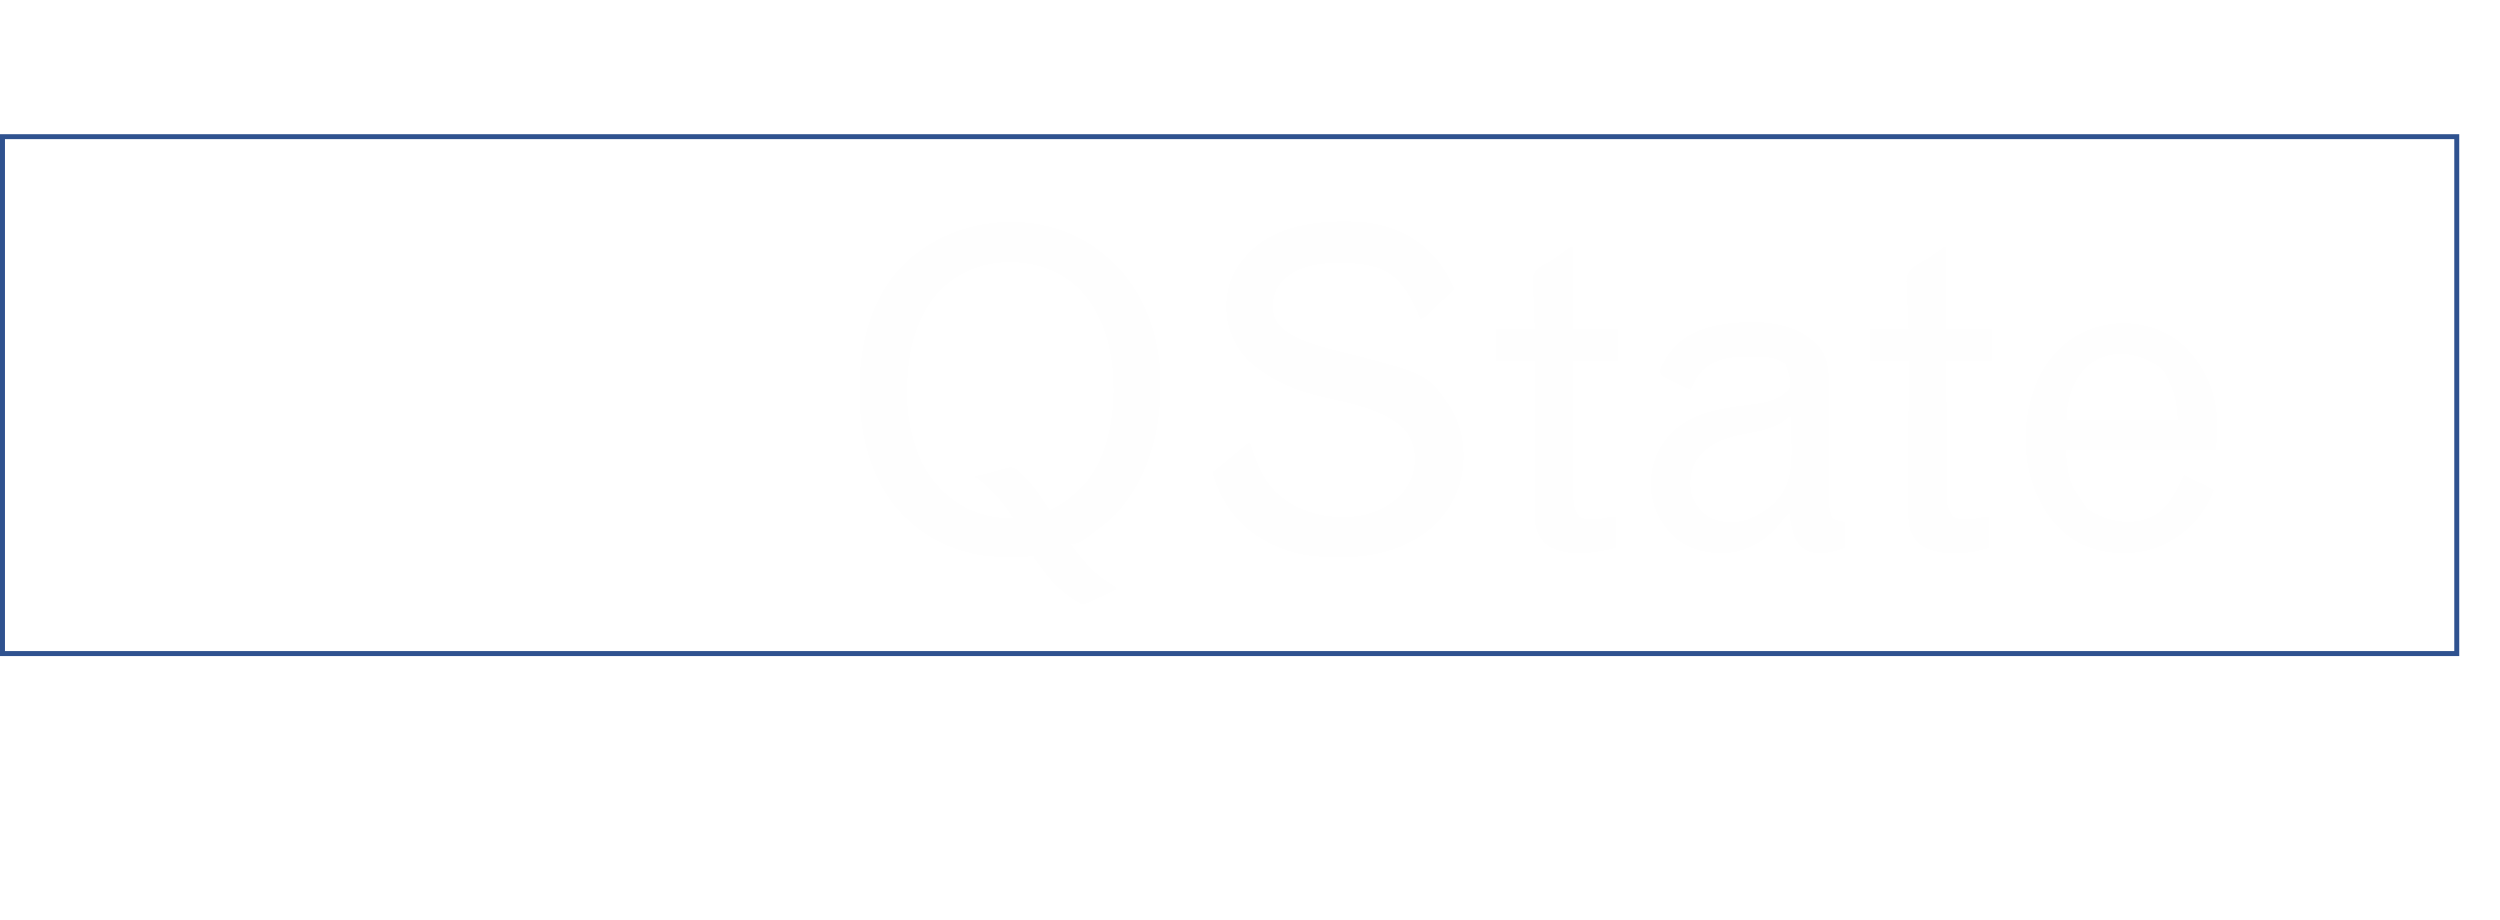
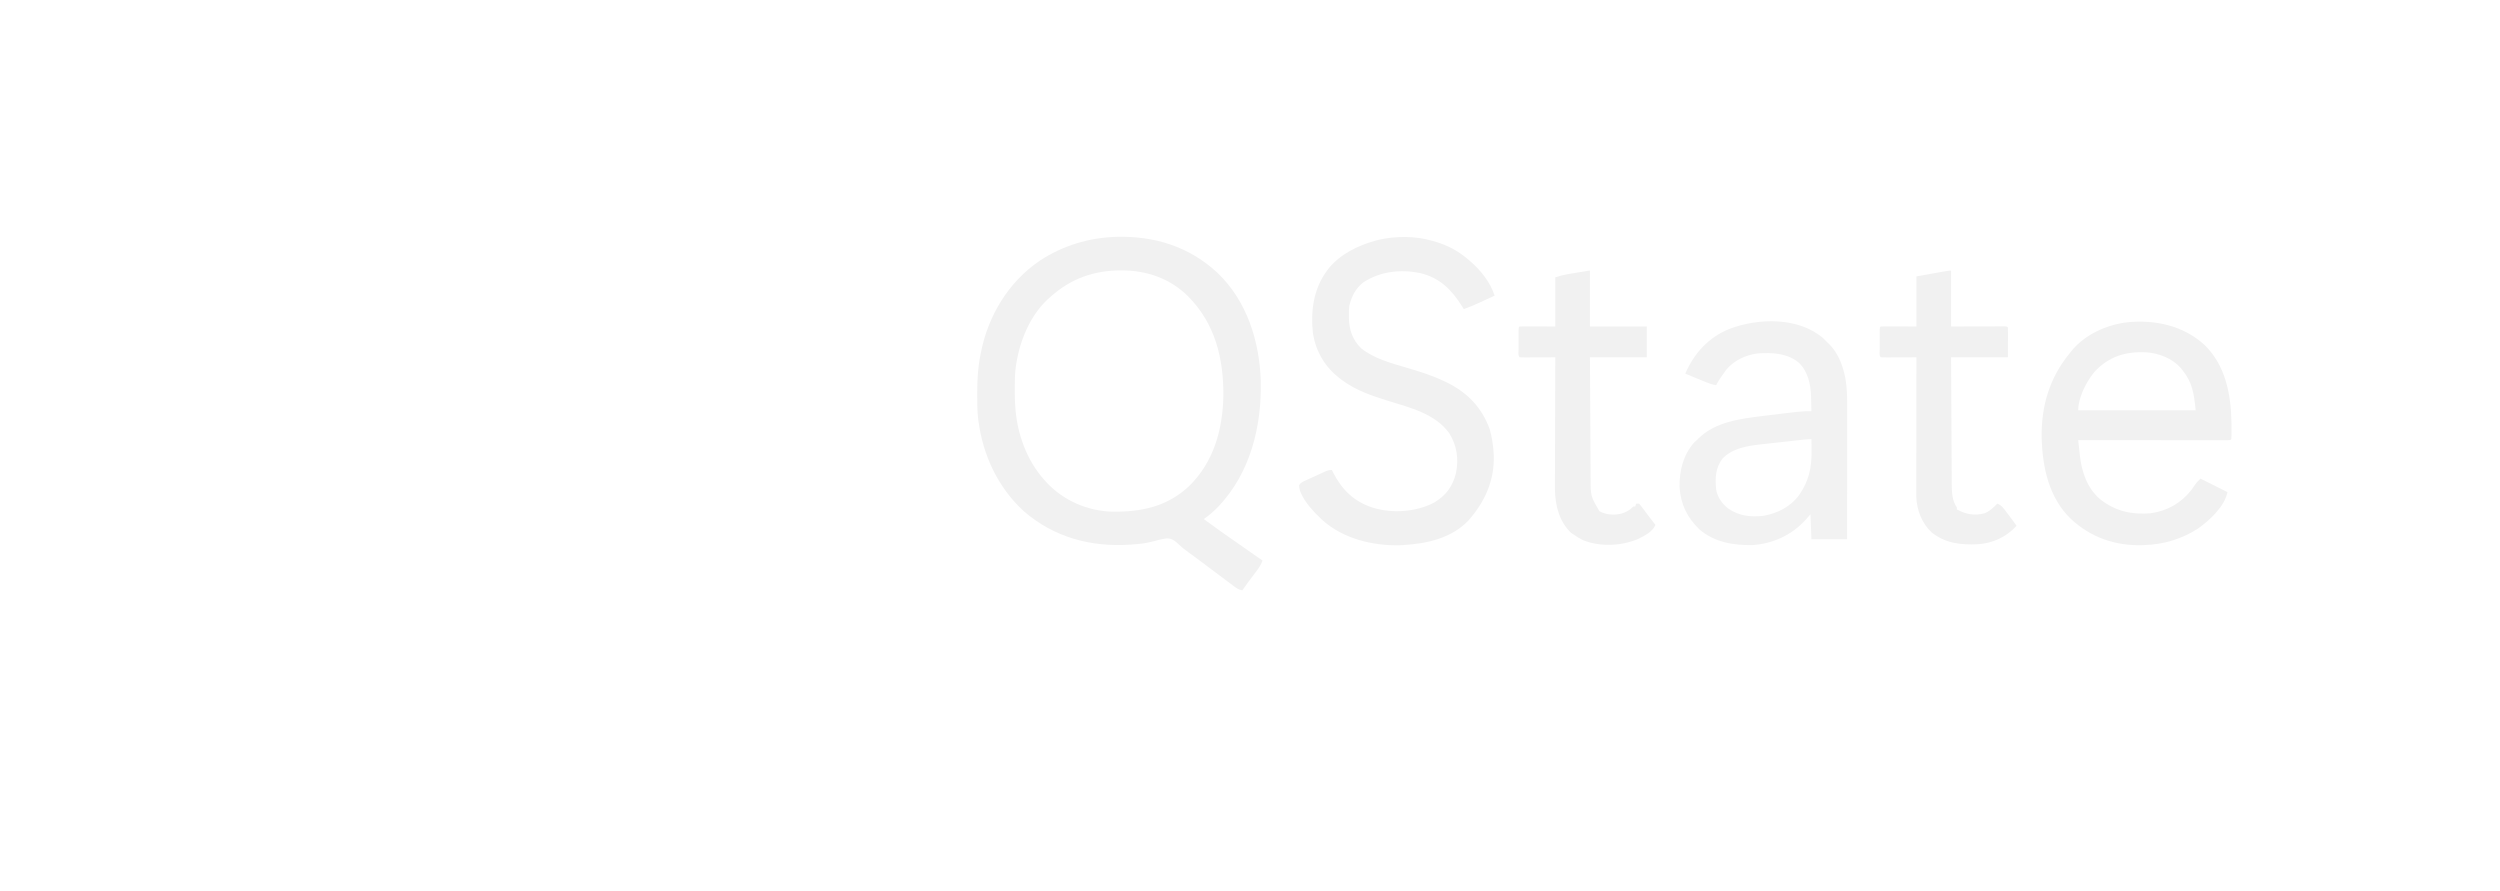
- <svg xmlns="http://www.w3.org/2000/svg" version="1.1" width="2515" height="925">
-   <path d="M0 0 C0.797 0.694 1.593 1.387 2.414 2.102 C3.826 3.297 3.826 3.297 5.266 4.516 C36.284 31.363 53.043 72.781 56.249 113.1 C56.591 119.306 56.659 125.513 56.664 131.727 C56.665 132.447 56.665 133.168 56.666 133.911 C56.601 178.015 45.471 220.514 17.414 255.102 C16.745 255.927 16.076 256.752 15.387 257.602 C10.336 263.551 4.579 268.343 -1.586 273.102 C-2.814 274.088 -2.814 274.088 -4.066 275.094 C-24.799 291.102 -24.799 291.102 -33.586 291.102 C-21.165 308.228 -8.598 322.86 9.992 333.508 C10.791 334.034 11.591 334.56 12.414 335.102 C12.414 335.762 12.414 336.422 12.414 337.102 C7.816 339.297 3.208 341.469 -1.41 343.62 C-2.98 344.355 -4.546 345.096 -6.11 345.844 C-8.359 346.918 -10.617 347.969 -12.879 349.016 C-13.575 349.354 -14.271 349.692 -14.988 350.041 C-18.113 351.463 -19.977 352.253 -23.368 351.41 C-24.1 350.978 -24.832 350.546 -25.586 350.102 C-27.17 349.187 -27.17 349.187 -28.785 348.254 C-40.682 340.812 -50.025 332.271 -58.586 321.102 C-59.101 320.435 -59.616 319.769 -60.146 319.082 C-61.822 316.907 -63.487 314.725 -65.148 312.539 C-65.686 311.836 -66.223 311.133 -66.777 310.408 C-67.272 309.749 -67.767 309.089 -68.277 308.41 C-68.723 307.82 -69.168 307.231 -69.627 306.623 C-70.586 305.102 -70.586 305.102 -70.586 303.102 C-71.415 303.262 -72.244 303.423 -73.099 303.589 C-76.876 304.144 -80.571 304.281 -84.379 304.305 C-85.118 304.312 -85.858 304.319 -86.62 304.326 C-89.004 304.343 -91.389 304.35 -93.773 304.352 C-94.586 304.352 -95.399 304.353 -96.236 304.354 C-108.262 304.338 -119.848 303.944 -131.586 301.102 C-132.329 300.93 -133.071 300.758 -133.836 300.582 C-155.359 295.504 -176.043 285.907 -192.586 271.102 C-193.56 270.27 -194.535 269.439 -195.539 268.582 C-226.931 241.392 -241.613 198.77 -245.119 158.374 C-248.632 108.834 -241.25 55.695 -207.855 16.875 C-156.745 -40.878 -59.868 -50.257 0 0 Z M-167.988 39.665 C-194.98 71.028 -199.597 114.318 -197.586 154.102 C-196.374 168.428 -193.366 182.545 -188.586 196.102 C-188.356 196.758 -188.127 197.415 -187.891 198.092 C-178.987 223.066 -160.72 243.78 -137.188 255.844 C-124.604 261.632 -110.012 265.357 -96.086 265.164 C-94.802 265.151 -94.802 265.151 -93.492 265.137 C-92.863 265.125 -92.234 265.114 -91.586 265.102 C-101.227 249.724 -112.84 235.826 -127.586 225.102 C-128.246 225.102 -128.906 225.102 -129.586 225.102 C-129.586 224.442 -129.586 223.782 -129.586 223.102 C-129.013 223 -128.439 222.898 -127.849 222.794 C-119.536 221.235 -111.514 218.843 -103.424 216.404 C-102.357 216.094 -101.29 215.784 -100.191 215.465 C-99.234 215.179 -98.276 214.893 -97.29 214.599 C-94.331 214.055 -92.452 214.236 -89.586 215.102 C-74.922 225.819 -64.435 242.113 -54.586 257.102 C-44.334 253.299 -35.74 246.221 -27.586 239.102 C-26.887 238.5 -26.189 237.898 -25.469 237.277 C-0.75 214.395 8.202 176.4 9.538 144.105 C10.569 104.763 3.627 65.241 -24.152 35.54 C-43.045 16.589 -67.929 8.057 -94.336 7.789 C-123.057 7.908 -148.638 18.098 -167.988 39.665 Z " fill="#FEFEFE" transform="translate(1110.586,255.8984)" />
-   <path d="M0 0 C0.754 -0.001 1.508 -0.002 2.285 -0.003 C13.937 0.007 25.184 0.523 36.562 3.25 C38.455 3.702 38.455 3.702 40.387 4.164 C68.653 11.681 90.287 27.685 105.098 52.863 C107.948 57.844 110.435 62.914 112.562 68.25 C108.034 72.887 103.411 77.31 98.496 81.535 C96.608 83.21 94.831 84.949 93.062 86.75 C83.265 96.683 83.265 96.683 78.562 98.25 C78.055 97.067 77.547 95.883 77.023 94.664 C68.697 75.459 58.676 56.096 38.34 47.57 C25.111 42.758 11.777 41.872 -2.188 41.812 C-3.218 41.803 -3.218 41.803 -4.268 41.794 C-23.295 41.684 -44.123 44.603 -58.438 58.25 C-59.083 58.856 -59.729 59.462 -60.395 60.086 C-67.92 67.849 -70.106 76.778 -69.974 87.398 C-69.561 95.921 -66.515 101.546 -60.5 107.438 C-42.665 121.979 -17.469 126.936 4.296 132.532 C86.421 153.666 86.421 153.666 109.562 188.25 C122.403 210.587 124.975 237.28 118.598 262.145 C114.574 276.685 107.755 289.092 97.562 300.25 C96.865 301.029 96.168 301.807 95.449 302.609 C74.931 324.366 41.737 335.9 12.388 337.358 C10.198 337.413 8.011 337.441 5.82 337.453 C5.012 337.459 4.205 337.465 3.372 337.47 C1.67 337.48 -0.033 337.486 -1.735 337.49 C-4.272 337.5 -6.807 337.531 -9.344 337.562 C-24.362 337.661 -39.24 336.085 -53.625 331.562 C-54.445 331.31 -55.266 331.057 -56.111 330.797 C-64.342 328.145 -71.929 324.512 -79.438 320.25 C-80.42 319.696 -81.402 319.141 -82.414 318.57 C-107.156 303.668 -121.767 281.368 -130.438 254.25 C-130.438 253.59 -130.438 252.93 -130.438 252.25 C-128.629 250.578 -128.629 250.578 -126 248.5 C-125.006 247.705 -124.012 246.909 -122.988 246.09 C-122.428 245.644 -121.868 245.197 -121.292 244.738 C-117.73 241.879 -114.212 238.967 -110.688 236.062 C-109.625 235.19 -109.625 235.19 -108.541 234.3 C-107.508 233.45 -107.508 233.45 -106.453 232.582 C-105.782 232.031 -105.111 231.48 -104.42 230.913 C-103.085 229.793 -101.769 228.652 -100.471 227.49 C-99.856 226.94 -99.242 226.39 -98.609 225.824 C-98.069 225.329 -97.528 224.833 -96.972 224.323 C-95.438 223.25 -95.438 223.25 -92.438 223.25 C-92.062 224.482 -91.687 225.715 -91.301 226.984 C-83.214 253.288 -72.618 272.961 -47.534 286.259 C-34.177 293.014 -19.41 296.738 -4.438 297.25 C-3.427 297.29 -2.416 297.33 -1.375 297.371 C20.679 297.822 41.155 291.867 57.379 276.5 C68.005 265.55 73.004 252.982 72.926 237.832 C72.652 226.607 69.228 216.585 61.562 208.25 C39.232 187.579 4.938 182.631 -23.549 175.638 C-48.182 169.541 -68.577 161.279 -88.438 145.25 C-89.041 144.768 -89.645 144.286 -90.268 143.79 C-104.884 131.762 -114.222 112.903 -116.438 94.25 C-118.132 74.152 -113.685 55.274 -100.938 39.312 C-99.455 37.609 -97.957 35.92 -96.438 34.25 C-95.886 33.617 -95.334 32.984 -94.766 32.332 C-71.287 6.936 -32.884 0.031 0 0 Z " fill="#FEFEFE" transform="translate(1350.438,222.75)" />
-   <path d="M0 0 C816.42 0 1632.84 0 2474 0 C2474 173.25 2474 346.5 2474 525 C1657.58 525 841.16 525 0 525 C0 351.75 0 178.5 0 0 Z M5 5 C5 174.95 5 344.9 5 520 C818.12 520 1631.24 520 2469 520 C2469 350.05 2469 180.1 2469 5 C1655.88 5 842.76 5 5 5 Z " fill="#2F528F" transform="translate(0,135)" />
-   <path d="M0 0 C1.519 1.46 3.021 2.937 4.5 4.438 C5.023 4.951 5.547 5.464 6.086 5.992 C16.611 17.282 16.666 36.03 16.598 50.452 C16.596 51.623 16.595 52.793 16.593 53.999 C16.589 56.528 16.583 59.057 16.575 61.586 C16.562 65.597 16.556 69.609 16.551 73.621 C16.539 82.865 16.517 92.109 16.495 101.353 C16.475 109.821 16.456 118.29 16.447 126.758 C16.441 131.37 16.427 135.983 16.412 140.595 C16.409 143.032 16.405 145.468 16.402 147.905 C16.395 149.525 16.395 149.525 16.387 151.178 C15.871 165.208 15.871 165.208 19.5 178.438 C23.96 180.839 27.425 181.592 32.5 182.438 C32.5 191.018 32.5 199.597 32.5 208.438 C20.505 212.936 7.047 216.617 -5.477 211.52 C-13.15 207.416 -16.644 202.394 -19.469 194.215 C-21.335 187.379 -22.468 180.441 -23.5 173.438 C-24.918 174.998 -26.335 176.561 -27.75 178.125 C-28.539 178.995 -29.328 179.865 -30.141 180.762 C-31.667 182.493 -33.153 184.261 -34.586 186.07 C-46.186 200.417 -65.237 211.495 -83.5 213.438 C-104.221 214.853 -122.897 211.601 -139.129 197.715 C-153.872 183.555 -162.233 166.218 -162.793 145.591 C-162.989 124.835 -155.723 107.173 -141.262 92.105 C-123.428 74.972 -99.485 69.43 -75.742 66.223 C-74.958 66.116 -74.173 66.01 -73.364 65.9 C-69.405 65.367 -65.445 64.852 -61.479 64.363 C-49.054 62.786 -37.141 61.035 -27.5 52.438 C-25.984 51.386 -25.984 51.386 -24.438 50.312 C-21.243 45.572 -22.456 40.857 -23.5 35.438 C-24.328 32.356 -25.34 29.407 -26.5 26.438 C-26.83 25.448 -27.16 24.457 -27.5 23.438 C-29.249 22.353 -29.249 22.353 -31.5 21.438 C-32.387 20.942 -33.274 20.448 -34.188 19.938 C-42.563 16.145 -51.046 16.093 -60.082 16.122 C-62.166 16.125 -64.25 16.102 -66.334 16.076 C-82.427 15.998 -98.844 18.833 -111 30.25 C-116.104 35.88 -119.808 42.356 -122.5 49.438 C-129.028 47.405 -134.796 44.331 -140.812 41.125 C-141.922 40.556 -143.031 39.987 -144.174 39.4 C-145.226 38.839 -146.279 38.278 -147.363 37.699 C-148.806 36.941 -148.806 36.941 -150.279 36.167 C-152.5 34.438 -152.5 34.438 -153.407 31.947 C-153.547 28.177 -151.868 25.438 -150.062 22.25 C-149.696 21.588 -149.329 20.926 -148.951 20.244 C-138.912 2.581 -123.842 -8.026 -104.419 -13.438 C-101.13 -14.267 -97.835 -14.931 -94.5 -15.562 C-92.731 -15.899 -92.731 -15.899 -90.926 -16.242 C-61.654 -20.784 -23.339 -20.478 0 0 Z M-30.254 81.799 C-41.878 89.63 -56.731 91.751 -70.244 94.344 C-89.836 98.139 -105.789 104.297 -117.5 121.438 C-123.138 131.683 -124.196 143.299 -121.816 154.719 C-118.435 164.708 -111.487 173.917 -101.941 178.727 C-89.502 183.865 -76.191 183.991 -63.5 179.438 C-46.828 172.42 -32.901 161.403 -25.817 144.274 C-20.425 129.557 -21.115 113.161 -21.312 97.75 C-21.328 95.669 -21.341 93.587 -21.354 91.506 C-21.386 86.483 -21.438 81.46 -21.5 76.438 C-24.18 76.438 -28.025 80.193 -30.254 81.799 Z " fill="#FEFEFE" transform="translate(1823.5,342.5625)" />
-   <path d="M0 0 C21.166 17.991 34.367 42.628 37.438 70.39 C38.415 83.232 38.477 96.512 36.656 109.258 C-13.174 109.258 -63.004 109.258 -114.344 109.258 C-110.807 142.14 -110.807 142.14 -92.344 168.258 C-76.382 178.647 -58.806 183.425 -39.906 180.133 C-25.227 176.925 -15.989 170.182 -7.844 157.758 C-3.07 150.242 0.83 142.286 4.656 134.258 C25.07 143.764 25.07 143.764 34.656 149.258 C25.67 174.486 7.324 193.187 -16.586 204.688 C-40.967 215.331 -68.959 215.183 -93.635 205.725 C-118.142 195.762 -134.52 174.996 -144.562 151.199 C-158.531 116.507 -157.792 74.783 -143.306 40.446 C-138.686 29.935 -133.147 20.773 -125.344 12.258 C-124.511 11.332 -123.678 10.407 -122.82 9.453 C-91.185 -24.038 -36.351 -27.92 0 0 Z M-95.344 27.258 C-108.088 42.22 -113.344 59.759 -113.344 79.258 C-76.384 79.258 -39.424 79.258 -1.344 79.258 C-3.521 54.877 -3.521 54.877 -13.344 33.258 C-13.749 32.615 -14.153 31.971 -14.57 31.309 C-22.49 20.498 -39.144 14.723 -51.801 12.555 C-67.84 10.682 -83.904 15.914 -95.344 27.258 Z " fill="#FEFEFE" transform="translate(2192.344,343.7422)" />
-   <path d="M0 0 C0 27.39 0 54.78 0 83 C15.18 83 30.36 83 46 83 C46 93.56 46 104.12 46 115 C30.82 115 15.64 115 0 115 C0.085 133.507 0.179 152.013 0.288 170.52 C0.338 179.114 0.384 187.707 0.422 196.3 C0.455 203.792 0.495 211.284 0.543 218.776 C0.568 222.741 0.59 226.706 0.603 230.671 C0.616 234.407 0.638 238.144 0.667 241.88 C0.681 243.896 0.684 245.913 0.688 247.93 C0.77 256.918 0.989 264.787 7 272 C11.136 274.203 15.1 274.311 19.688 274.25 C20.395 274.246 21.103 274.242 21.832 274.238 C26.632 274.159 31.127 273.649 35.789 272.438 C38 272 38 272 44 272 C44 282.23 44 292.46 44 303 C22.558 308.361 -3.21 312.87 -23.746 301.57 C-31.964 295.845 -35.676 288.883 -37.522 279.287 C-38.02 275.862 -38.123 272.627 -38.12 269.166 C-38.121 268.504 -38.122 267.841 -38.123 267.158 C-38.124 264.952 -38.119 262.746 -38.114 260.54 C-38.113 258.952 -38.113 257.365 -38.114 255.778 C-38.114 251.479 -38.108 247.18 -38.101 242.881 C-38.095 238.385 -38.095 233.888 -38.093 229.392 C-38.09 220.882 -38.082 212.372 -38.072 203.861 C-38.061 194.171 -38.055 184.48 -38.05 174.79 C-38.04 154.86 -38.022 134.93 -38 115 C-50.87 115 -63.74 115 -77 115 C-77 104.44 -77 93.88 -77 83 C-64.13 83 -51.26 83 -38 83 C-38.296 77.037 -38.296 77.037 -38.598 70.953 C-38.707 67.751 -38.799 64.549 -38.88 61.346 C-38.969 57.978 -39.097 54.623 -39.282 51.258 C-40.444 29.635 -40.444 29.635 -36.437 23.675 C-32.536 19.813 -28.022 17.342 -23.087 15.021 C-20.301 13.658 -17.926 11.906 -15.473 10.02 C-14.724 9.476 -13.976 8.933 -13.205 8.373 C-11.718 7.29 -10.231 6.207 -8.744 5.123 C-8.015 4.594 -7.286 4.065 -6.535 3.52 C-5.9 3.057 -5.264 2.594 -4.61 2.116 C-1.558 0 -1.558 0 0 0 Z " fill="#FEFEFE" transform="translate(1582,248)" />
-   <path d="M0 0 C0.66 0 1.32 0 2 0 C2 27.39 2 54.78 2 83 C17.18 83 32.36 83 48 83 C48 93.56 48 104.12 48 115 C32.82 115 17.64 115 2 115 C2.063 133.603 2.138 152.205 2.236 170.808 C2.281 179.446 2.32 188.084 2.346 196.722 C2.369 204.254 2.403 211.786 2.449 219.318 C2.473 223.304 2.491 227.289 2.498 231.274 C2.504 235.032 2.524 238.79 2.554 242.547 C2.567 244.57 2.565 246.594 2.563 248.617 C2.606 261.086 2.606 261.086 8.5 271.562 C12.859 274.069 16.665 274.192 21.562 274.188 C22.278 274.188 22.994 274.189 23.732 274.189 C28.61 274.141 33.144 273.651 37.887 272.438 C40 272 40 272 45 272 C45 282.23 45 292.46 45 303 C24.822 309.726 0.353 311.583 -19.512 302.902 C-26.549 298.948 -31.905 292.684 -34.492 285.055 C-35.728 280.054 -36.124 275.272 -36.12 270.128 C-36.121 269.462 -36.122 268.795 -36.123 268.108 C-36.124 265.888 -36.119 263.668 -36.114 261.448 C-36.113 259.851 -36.113 258.254 -36.114 256.657 C-36.114 252.331 -36.108 248.005 -36.101 243.679 C-36.095 239.155 -36.095 234.63 -36.093 230.106 C-36.09 221.543 -36.082 212.979 -36.072 204.416 C-36.061 194.665 -36.055 184.914 -36.05 175.163 C-36.04 155.109 -36.022 135.054 -36 115 C-48.87 115 -61.74 115 -75 115 C-75 104.44 -75 93.88 -75 83 C-62.13 83 -49.26 83 -36 83 C-36.209 79.036 -36.418 75.072 -36.633 70.988 C-36.749 67.791 -36.846 64.595 -36.932 61.398 C-37.026 58.037 -37.161 54.691 -37.358 51.334 C-38.588 29.77 -38.588 29.77 -34.329 23.566 C-30.173 19.447 -25.384 16.683 -20.169 14.1 C-17.422 12.707 -15.016 10.989 -12.559 9.141 C-11.186 8.176 -9.812 7.212 -8.438 6.25 C-4.025 3.355 -4.025 3.355 0 0 Z " fill="#FEFEFE" transform="translate(1956,248)" />
+ <svg xmlns="http://www.w3.org/2000/svg" version="1.1" width="2596" height="925">
+   <path d="M0 0 C39.73 -1.108 75.939 10.027 105.345 37.413 C136.05 66.791 149 108.589 150.291 150.191 C151.208 197.197 139.342 245.132 106.302 280.011 C101.528 284.93 96.71 289.175 91.068 293.062 C102.572 301.64 114.321 309.845 126.118 318.015 C131.713 321.898 137.286 325.81 142.862 329.721 C143.636 330.264 144.411 330.807 145.208 331.367 C145.884 331.841 146.56 332.315 147.256 332.804 C148.847 333.909 150.456 334.988 152.068 336.062 C150.777 339.621 149.255 342.436 146.986 345.46 C146.383 346.27 145.781 347.08 145.16 347.914 C144.531 348.746 143.903 349.579 143.255 350.437 C142.019 352.09 140.784 353.744 139.548 355.398 C138.663 356.579 138.663 356.579 137.761 357.784 C135.485 360.846 133.271 363.948 131.068 367.062 C127.858 366.45 125.829 365.383 123.224 363.429 C122.483 362.878 121.742 362.327 120.978 361.759 C120.183 361.158 119.387 360.557 118.568 359.937 C117.731 359.312 116.895 358.688 116.033 358.044 C113.373 356.057 110.72 354.06 108.068 352.062 C106.391 350.804 104.714 349.546 103.037 348.289 C100.546 346.421 98.055 344.552 95.565 342.682 C91.411 339.562 87.25 336.449 83.076 333.355 C82.265 332.754 81.455 332.153 80.62 331.534 C79.014 330.353 77.4 329.182 75.78 328.022 C72.185 325.441 68.784 322.879 65.611 319.789 C61.656 316.101 58.188 313.005 52.536 313.108 C47.426 313.818 42.508 315.128 37.533 316.464 C30.987 318.203 24.562 318.909 17.818 319.375 C16.82 319.45 15.822 319.525 14.793 319.602 C-26.167 322.375 -64.755 312.004 -95.995 284.75 C-122.675 260.128 -138.232 226.903 -142.932 191.062 C-143.026 190.367 -143.121 189.671 -143.218 188.955 C-144.206 180.604 -144.175 172.209 -144.182 163.812 C-144.183 163.014 -144.184 162.217 -144.185 161.395 C-144.174 148.41 -143.452 135.831 -140.932 123.062 C-140.793 122.326 -140.654 121.59 -140.51 120.832 C-132.994 82.126 -111.88 46.825 -78.921 24.574 C-55.174 9.046 -28.382 0.911 0 0 Z M-68.932 63.062 C-69.597 63.645 -70.262 64.227 -70.948 64.828 C-91.799 84.12 -102.946 115.349 -104.932 143.062 C-105.124 148.479 -105.178 153.892 -105.182 159.312 C-105.183 160.066 -105.183 160.82 -105.184 161.597 C-105.158 179.858 -103.246 196.842 -96.932 214.062 C-96.563 215.082 -96.195 216.101 -95.815 217.152 C-90.674 230.359 -83.502 242.598 -73.932 253.062 C-73.163 253.913 -72.393 254.764 -71.6 255.64 C-54.109 274.064 -29.695 284.517 -4.374 285.398 C26.056 285.802 53.081 280.23 75.799 258.844 C101.416 233.876 110.776 199.992 111.419 164.946 C111.653 126.186 102.905 90.251 75.068 62.062 C56.261 43.226 31.979 34.877 5.693 34.812 C-23.376 34.84 -47.375 43.41 -68.932 63.062 Z " fill="#F1F1F1" transform="translate(1158.932,245.938)" />
+   <path d="M0 0 C1.244 0.352 2.488 0.704 3.77 1.066 C16.185 4.778 27.172 10.563 37 19 C37.822 19.69 38.645 20.379 39.492 21.09 C50.561 30.662 60.504 42.912 65 57 C61.169 58.775 57.335 60.545 53.5 62.312 C52.422 62.812 51.345 63.312 50.234 63.826 C44.553 66.442 38.894 68.904 33 71 C32.587 70.322 32.175 69.644 31.75 68.945 C20.72 51.17 8.321 38.423 -12.57 33.488 C-32.673 29.448 -53.637 31.744 -71 43 C-79.331 49.242 -83.668 57.993 -86 68 C-86.296 71.276 -86.334 74.525 -86.312 77.812 C-86.307 78.702 -86.301 79.591 -86.295 80.507 C-86.073 92.519 -82.426 103.057 -73.625 111.625 C-60.499 122.211 -42.891 127 -27.011 131.649 C-13.312 135.661 0.093 139.813 13 146 C13.611 146.291 14.221 146.582 14.851 146.881 C36.645 157.453 51.871 173.12 60 196 C62.28 204.214 63.573 212.492 64 221 C64.041 221.699 64.082 222.397 64.125 223.117 C64.91 249.116 54.856 270.987 38.09 290.188 C20.316 309.011 -5.213 314.523 -30 316 C-30.99 316.061 -31.98 316.121 -33 316.184 C-61.777 316.948 -92.913 309.267 -114.5 289.438 C-116.37 287.656 -118.186 285.839 -120 284 C-120.665 283.334 -121.33 282.667 -122.016 281.98 C-128.089 275.483 -138.056 263.313 -137.985 254.007 C-136.427 250.832 -133.534 249.922 -130.445 248.547 C-129.788 248.242 -129.131 247.937 -128.453 247.622 C-127.063 246.98 -125.669 246.345 -124.272 245.717 C-122.133 244.754 -120.006 243.77 -117.879 242.781 C-116.527 242.16 -115.174 241.54 -113.82 240.922 C-112.864 240.481 -112.864 240.481 -111.888 240.032 C-109.065 238.768 -107.132 238 -104 238 C-103.611 238.799 -103.221 239.598 -102.82 240.422 C-93.774 258.181 -81.246 270.724 -62 277 C-41.724 283.404 -16.884 281.8 2 272 C14.265 264.728 21.264 255.487 24.812 241.625 C27.871 226.817 26.007 212.9 18 200 C3.429 179.595 -22.79 173.273 -45.469 166.282 C-62.2 161.108 -78.745 155.492 -93 145 C-93.919 144.325 -94.838 143.649 -95.785 142.953 C-111.02 131.134 -120.165 115.82 -123.559 96.883 C-126.219 73.476 -123.274 50.275 -109 31 C-108.491 30.308 -107.982 29.616 -107.457 28.902 C-95.513 14.068 -77.011 4.932 -59 0 C-57.84 -0.32 -56.68 -0.639 -55.484 -0.969 C-37.908 -5.008 -17.331 -5.107 0 0 Z " fill="#F1F1F1" transform="translate(1487,250)" />
+   <path d="M0 0 C21.983 21.294 27.64 51.327 28.152 80.637 C28.269 94.333 28.269 94.333 28 98 C27 99 27 99 24.409 99.123 C23.245 99.122 22.081 99.121 20.881 99.12 C20.235 99.121 19.589 99.122 18.924 99.123 C16.743 99.125 14.563 99.119 12.383 99.114 C10.826 99.113 9.269 99.113 7.712 99.114 C3.473 99.114 -0.767 99.108 -5.006 99.101 C-9.432 99.095 -13.857 99.095 -18.283 99.093 C-26.67 99.09 -35.056 99.082 -43.442 99.072 C-52.988 99.061 -62.533 99.055 -72.078 99.05 C-91.719 99.04 -111.359 99.022 -131 99 C-130.559 103.159 -130.103 107.316 -129.645 111.473 C-129.521 112.642 -129.397 113.811 -129.27 115.016 C-127.364 132.086 -121.736 148.692 -108.445 160.215 C-92.68 172.781 -75.702 176.598 -56 175 C-38.746 172.646 -24.406 164.604 -13.609 150.984 C-12.283 149.147 -10.982 147.291 -9.719 145.41 C-8 143 -8 143 -4 139 C5.24 143.62 14.48 148.24 24 153 C20.967 168.164 5.288 182.469 -6.922 191.055 C-23.438 201.73 -42.362 207.346 -62 208 C-62.839 208.04 -63.678 208.08 -64.543 208.121 C-92.621 208.843 -117.986 200.081 -138.649 180.802 C-161.422 158.745 -168.023 127.576 -168.965 96.934 C-169.485 63.977 -160.986 34.676 -140 9 C-139.426 8.26 -138.853 7.52 -138.262 6.758 C-124.197 -10.622 -101.524 -20.873 -79.688 -23.375 C-50.724 -26.133 -22.027 -19.899 0 0 Z M-114 28 C-116.655 31.179 -118.893 34.436 -121 38 C-121.799 39.334 -121.799 39.334 -122.613 40.695 C-126.833 48.382 -131 59.014 -131 68 C-90.74 68 -50.48 68 -9 68 C-10.819 50.721 -12.312 39.068 -23 26 C-23.572 25.291 -24.145 24.582 -24.734 23.852 C-33.55 14.019 -47.228 8.778 -60.209 7.84 C-81.816 6.769 -99.018 12.105 -114 28 Z " fill="#F1F1F1" transform="translate(2289,358)" />
+   <path d="M0 0 C1.54 1.502 3.062 3.022 4.562 4.562 C5.185 5.153 5.808 5.743 6.449 6.352 C14.679 14.748 19.443 26.313 22 37.625 C22.152 38.295 22.303 38.965 22.46 39.656 C24.873 51.781 24.71 64.453 24.676 76.76 C24.676 78.21 24.676 79.66 24.676 81.111 C24.677 84.996 24.671 88.882 24.664 92.767 C24.658 96.847 24.657 100.927 24.656 105.007 C24.653 112.709 24.645 120.412 24.635 128.114 C24.623 136.893 24.618 145.672 24.613 154.451 C24.602 172.488 24.584 190.525 24.562 208.562 C12.352 208.562 0.142 208.562 -12.438 208.562 C-12.768 199.982 -13.098 191.403 -13.438 182.562 C-15.026 184.377 -16.614 186.192 -18.25 188.062 C-32.805 204.111 -51.912 212.997 -73.438 214.562 C-93.314 214.961 -113.307 211.649 -128.812 198.25 C-141.632 185.789 -148.265 172.079 -149.402 154.258 C-149.566 137.089 -145.666 121.006 -134.062 107.875 C-133.196 107.112 -132.33 106.349 -131.438 105.562 C-130.573 104.677 -130.573 104.677 -129.691 103.773 C-112.2 86.646 -86.59 83.444 -63.438 80.562 C-62.59 80.457 -61.743 80.352 -60.871 80.243 C-54.166 79.412 -47.459 78.606 -40.75 77.812 C-39.802 77.7 -38.854 77.587 -37.878 77.47 C-35.144 77.147 -32.41 76.83 -29.676 76.516 C-28.862 76.419 -28.049 76.322 -27.21 76.223 C-22.252 75.663 -17.428 75.476 -12.438 75.562 C-12.52 71.624 -12.632 67.687 -12.75 63.75 C-12.773 62.65 -12.795 61.55 -12.818 60.416 C-13.233 47.632 -15.984 34.495 -25.438 25.25 C-37.632 15.143 -53.369 14.503 -68.438 15.562 C-80.724 17.212 -92.707 22.711 -100.754 32.332 C-104.642 37.599 -108.402 42.755 -111.438 48.562 C-115.5 47.898 -119.031 46.626 -122.832 45.059 C-124.635 44.319 -124.635 44.319 -126.475 43.564 C-127.733 43.043 -128.992 42.522 -130.25 42 C-131.528 41.474 -132.806 40.949 -134.084 40.424 C-137.203 39.141 -140.321 37.853 -143.438 36.562 C-134.41 15.528 -119.257 -1.21 -97.743 -9.837 C-67.768 -21.331 -25.532 -22.403 0 0 Z M-21.14 105.142 C-22.312 105.269 -23.485 105.396 -24.693 105.527 C-30.097 106.124 -35.5 106.726 -40.902 107.333 C-43.737 107.652 -46.572 107.964 -49.409 108.27 C-52.856 108.642 -56.303 109.026 -59.748 109.418 C-61.669 109.633 -63.592 109.838 -65.515 110.042 C-79.56 111.665 -94.655 114.1 -104.812 124.812 C-112.168 134.488 -112.47 144.855 -111.438 156.562 C-110.197 164.627 -105.502 171.213 -99.262 176.355 C-87.899 184.304 -75.554 185.806 -61.973 184.137 C-47.179 181.424 -33.91 174.569 -24.965 162.262 C-15.159 148.033 -12.065 134.022 -12.312 116.938 C-12.322 115.743 -12.331 114.548 -12.34 113.316 C-12.363 110.398 -12.396 107.48 -12.438 104.562 C-15.396 104.562 -18.199 104.822 -21.14 105.142 Z " fill="#F2F2F2" transform="translate(1893.438,351.4375)" />
+   <path d="M0 0 C0 19.14 0 38.28 0 58 C19.47 58 38.94 58 59 58 C59 68.56 59 79.12 59 90 C39.53 90 20.06 90 0 90 C0.12 113.83 0.12 113.83 0.258 137.66 C0.318 147.386 0.376 157.112 0.422 166.838 C0.455 173.924 0.495 181.009 0.543 188.094 C0.568 191.841 0.59 195.587 0.603 199.333 C0.616 202.871 0.639 206.408 0.667 209.946 C0.681 211.84 0.684 213.734 0.688 215.627 C0.72 234.341 0.72 234.341 9.875 249.875 C17.082 253.691 25.147 254.221 33.012 252.242 C38.124 250.508 41.221 248.885 45 245 C45.66 245 46.32 245 47 245 C47.33 244.01 47.66 243.02 48 242 C48.99 242 49.98 242 51 242 C52.717 243.942 54.233 245.847 55.75 247.938 C56.638 249.128 57.526 250.318 58.414 251.508 C58.85 252.099 59.286 252.689 59.735 253.298 C61.494 255.666 63.307 257.99 65.125 260.312 C65.684 261.031 66.244 261.749 66.82 262.488 C67.21 262.987 67.599 263.486 68 264 C65.138 271.26 56.383 275.534 49.688 278.812 C32.282 286.049 10.636 286.994 -7 280 C-10.546 278.25 -13.778 276.286 -17 274 C-17.887 273.423 -18.774 272.845 -19.688 272.25 C-31.954 260.315 -35.947 244.202 -36.361 227.571 C-36.369 225.005 -36.362 222.439 -36.341 219.873 C-36.34 218.442 -36.34 217.011 -36.342 215.58 C-36.343 211.753 -36.325 207.925 -36.304 204.098 C-36.285 200.077 -36.284 196.056 -36.28 192.035 C-36.271 184.445 -36.246 176.856 -36.216 169.267 C-36.182 160.616 -36.166 151.966 -36.151 143.315 C-36.12 125.543 -36.067 107.772 -36 90 C-37.116 90.005 -38.231 90.01 -39.381 90.016 C-43.505 90.034 -47.629 90.045 -51.753 90.055 C-53.541 90.06 -55.329 90.067 -57.116 90.075 C-59.681 90.088 -62.245 90.093 -64.809 90.098 C-66.015 90.105 -66.015 90.105 -67.245 90.113 C-69.164 90.113 -71.082 90.062 -73 90 C-74.883 88.117 -74.131 84.881 -74.133 82.375 C-74.134 81.713 -74.135 81.051 -74.136 80.369 C-74.136 78.966 -74.135 77.564 -74.13 76.162 C-74.125 74.009 -74.13 71.856 -74.137 69.703 C-74.136 68.344 -74.135 66.984 -74.133 65.625 C-74.132 64.38 -74.131 63.135 -74.129 61.852 C-74 59 -74 59 -73 58 C-70.261 57.911 -67.547 57.885 -64.809 57.902 C-64.082 57.903 -63.356 57.904 -62.608 57.905 C-59.884 57.911 -57.161 57.925 -54.438 57.938 C-48.353 57.958 -42.269 57.979 -36 58 C-36 41.17 -36 24.34 -36 7 C-31.524 5.508 -27.695 4.487 -23.105 3.711 C-21.821 3.492 -20.536 3.273 -19.213 3.047 C-17.871 2.823 -16.529 2.599 -15.188 2.375 C-13.826 2.144 -12.465 1.912 -11.104 1.68 C-1.19 0 -1.19 0 0 0 Z " fill="#F1F1F1" transform="translate(1651,281)" />
+   <path d="M0 0 C0 19.14 0 38.28 0 58 C19.043 57.96 19.043 57.96 38.086 57.91 C40.462 57.907 42.838 57.904 45.215 57.902 C46.462 57.897 47.709 57.892 48.994 57.887 C50.172 57.887 51.349 57.887 52.562 57.886 C54.104 57.883 54.104 57.883 55.678 57.88 C58 58 58 58 59 59 C59.088 61.292 59.107 63.586 59.098 65.879 C59.095 67.135 59.093 68.391 59.09 69.686 C59.081 71.295 59.072 72.904 59.062 74.562 C59.042 79.657 59.021 84.751 59 90 C39.53 90 20.06 90 0 90 C0.086 108.359 0.179 126.718 0.288 145.077 C0.338 153.602 0.384 162.127 0.422 170.652 C0.455 178.085 0.495 185.518 0.543 192.951 C0.568 196.884 0.59 200.817 0.603 204.751 C0.616 208.458 0.638 212.166 0.667 215.873 C0.681 217.872 0.684 219.87 0.688 221.869 C0.769 230.612 1.007 238.51 6 246 C6 246.66 6 247.32 6 248 C15.3 253.037 24.292 254.799 34.688 252 C40.072 249.978 43.983 245.998 48 242 C52.432 243.554 54.711 247.084 57.438 250.688 C57.902 251.288 58.367 251.888 58.846 252.506 C61.999 256.6 65.016 260.781 68 265 C57.489 276.562 43.15 283.244 27.614 284.137 C9.953 284.909 -5.866 283.255 -20.125 271.875 C-30.323 262.449 -35.568 248.706 -36.123 234.95 C-36.122 233.864 -36.121 232.779 -36.12 231.66 C-36.122 230.406 -36.123 229.153 -36.124 227.861 C-36.121 226.485 -36.117 225.109 -36.114 223.733 C-36.113 222.274 -36.113 220.815 -36.114 219.356 C-36.114 215.406 -36.108 211.456 -36.101 207.506 C-36.095 203.374 -36.095 199.242 -36.093 195.11 C-36.09 187.291 -36.082 179.471 -36.072 171.651 C-36.061 162.747 -36.055 153.842 -36.05 144.938 C-36.04 126.625 -36.022 108.313 -36 90 C-37.116 90.005 -38.231 90.01 -39.381 90.016 C-43.505 90.034 -47.629 90.045 -51.753 90.055 C-53.541 90.06 -55.329 90.067 -57.116 90.075 C-59.681 90.088 -62.245 90.093 -64.809 90.098 C-66.015 90.105 -66.015 90.105 -67.245 90.113 C-69.164 90.113 -71.082 90.062 -73 90 C-74.883 88.117 -74.131 84.881 -74.133 82.375 C-74.134 81.713 -74.135 81.051 -74.136 80.369 C-74.136 78.966 -74.135 77.564 -74.13 76.162 C-74.125 74.009 -74.13 71.856 -74.137 69.703 C-74.136 68.344 -74.135 66.984 -74.133 65.625 C-74.132 64.38 -74.131 63.135 -74.129 61.852 C-74 59 -74 59 -73 58 C-70.261 57.911 -67.547 57.885 -64.809 57.902 C-64.082 57.903 -63.356 57.904 -62.608 57.905 C-59.884 57.911 -57.161 57.925 -54.438 57.938 C-48.353 57.958 -42.269 57.979 -36 58 C-36 40.84 -36 23.68 -36 6 C-30.431 5.01 -24.863 4.02 -19.125 3 C-17.368 2.687 -15.611 2.374 -13.801 2.051 C-12.412 1.805 -11.022 1.558 -9.633 1.312 C-8.909 1.183 -8.185 1.053 -7.439 0.92 C-2.228 0 -2.228 0 0 0 Z " fill="#F1F1F1" transform="translate(2026,281)" />
</svg>
